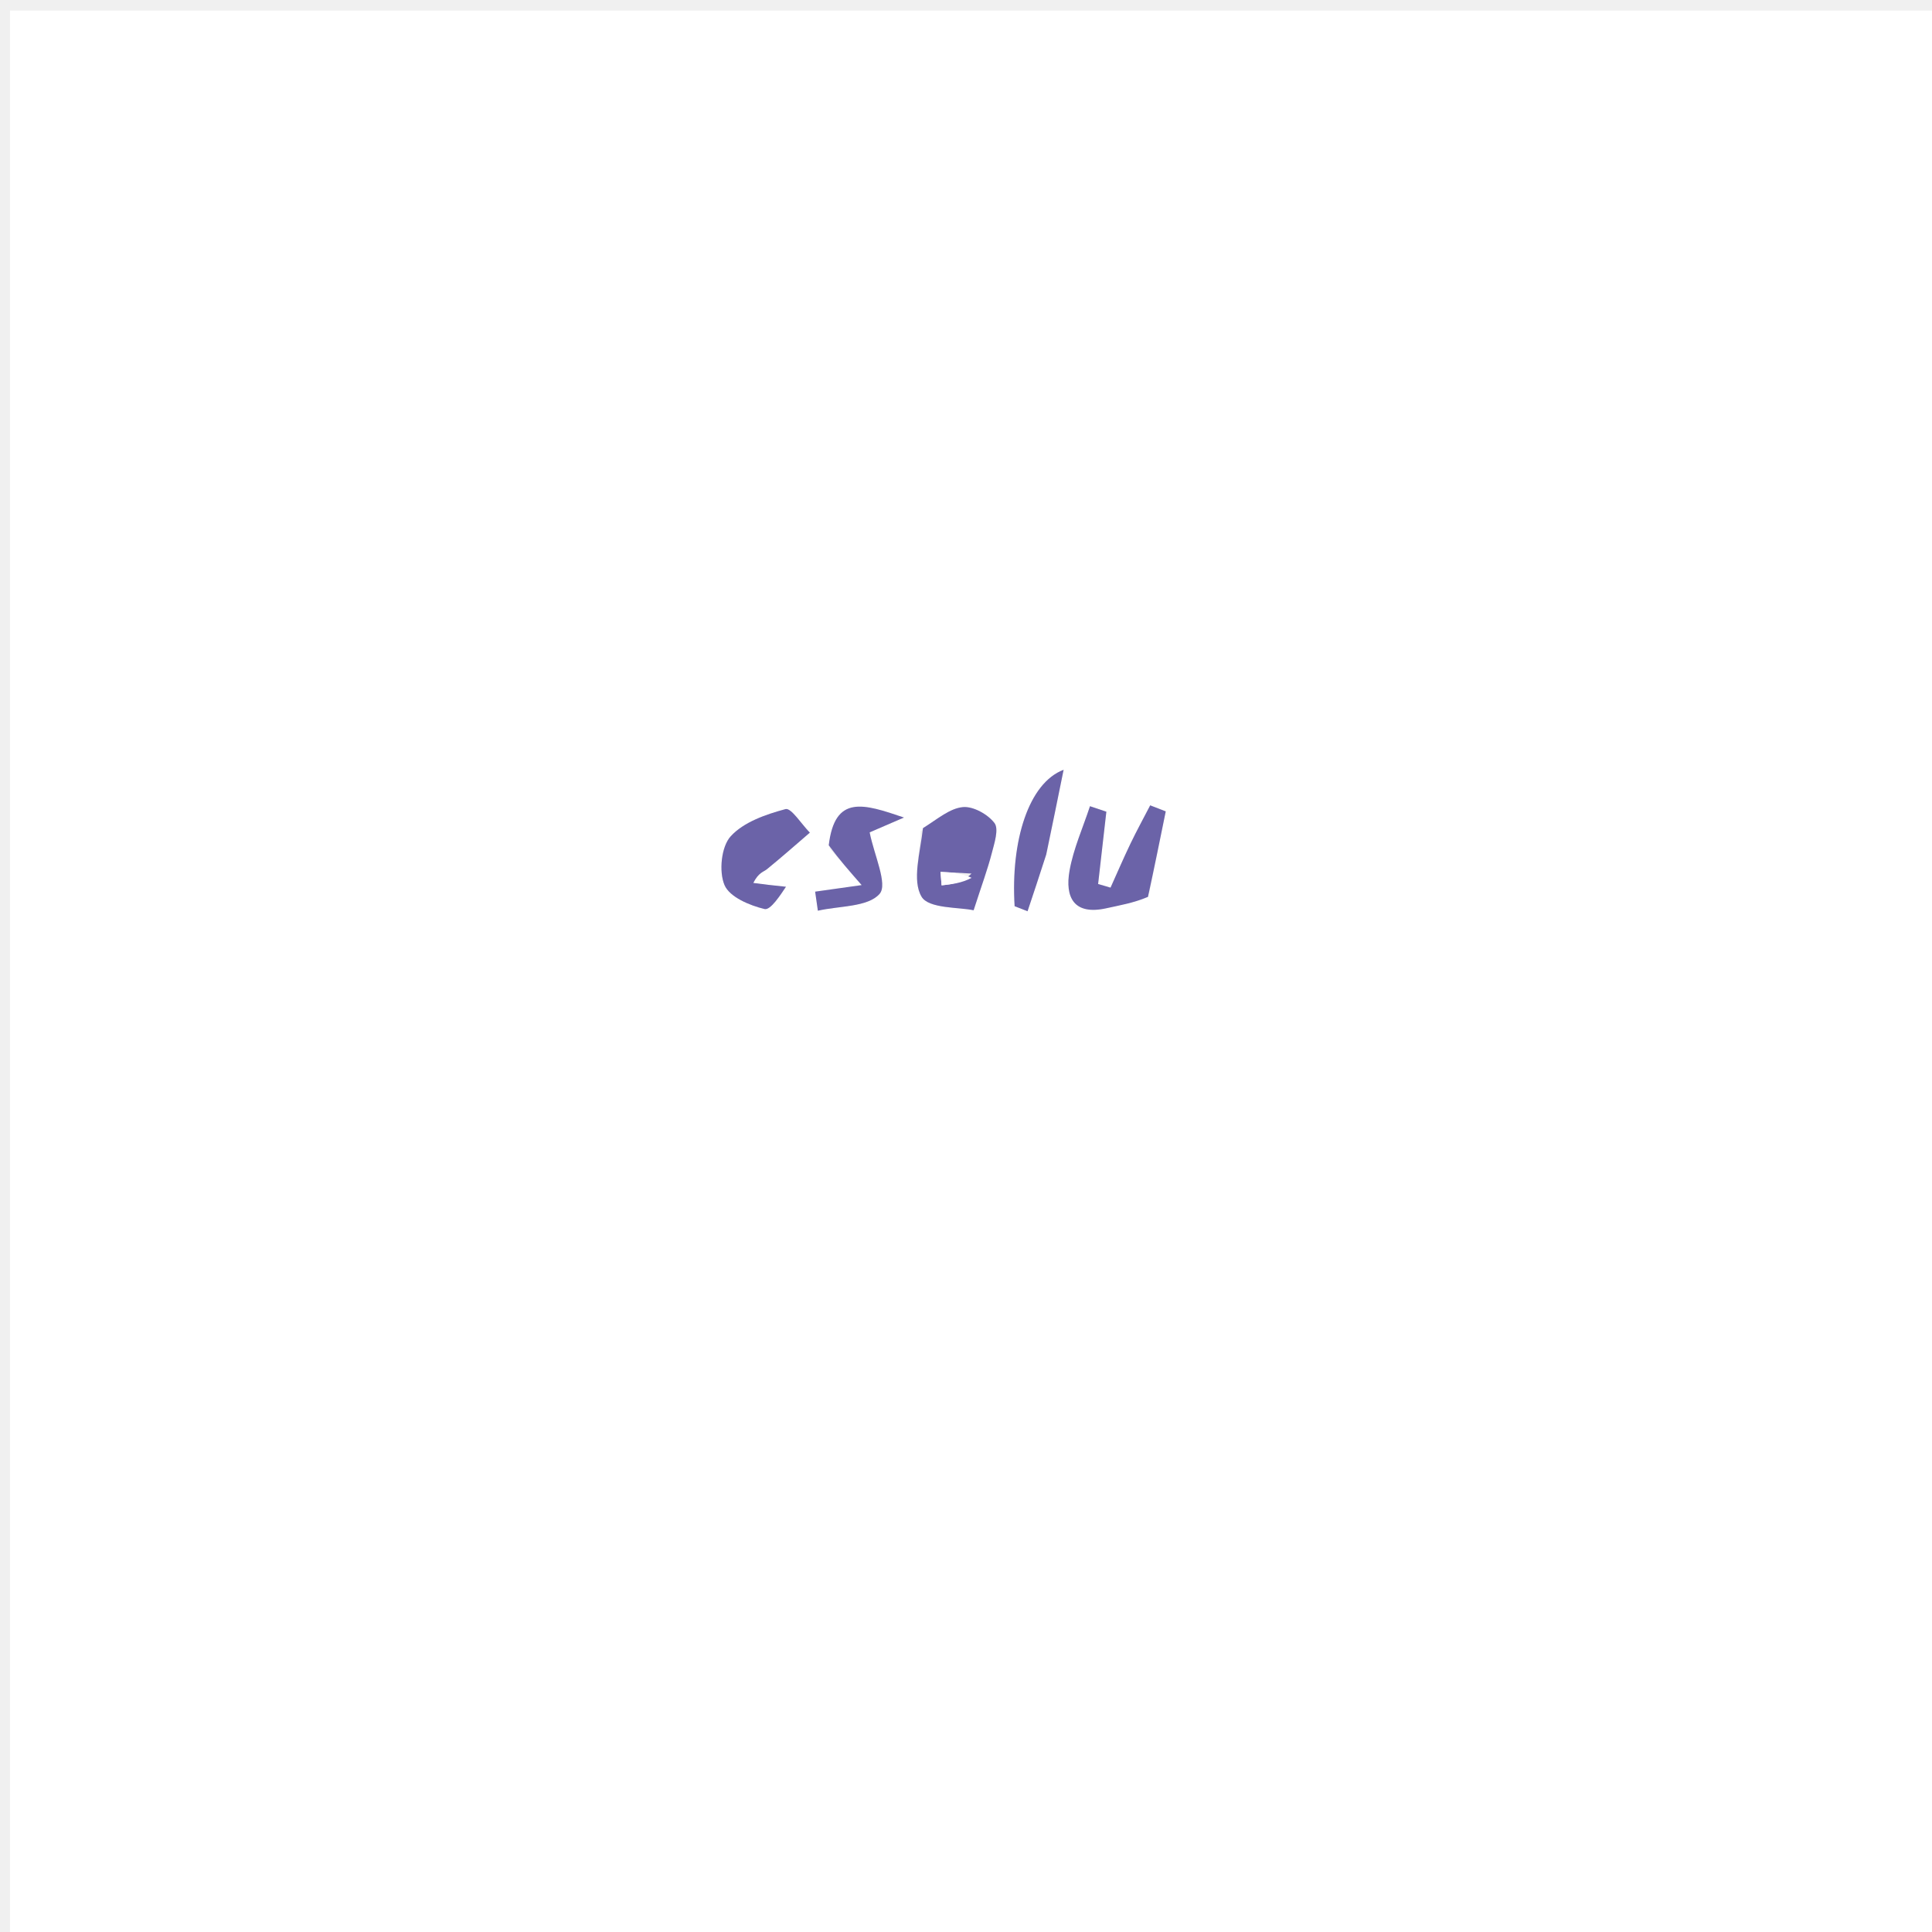
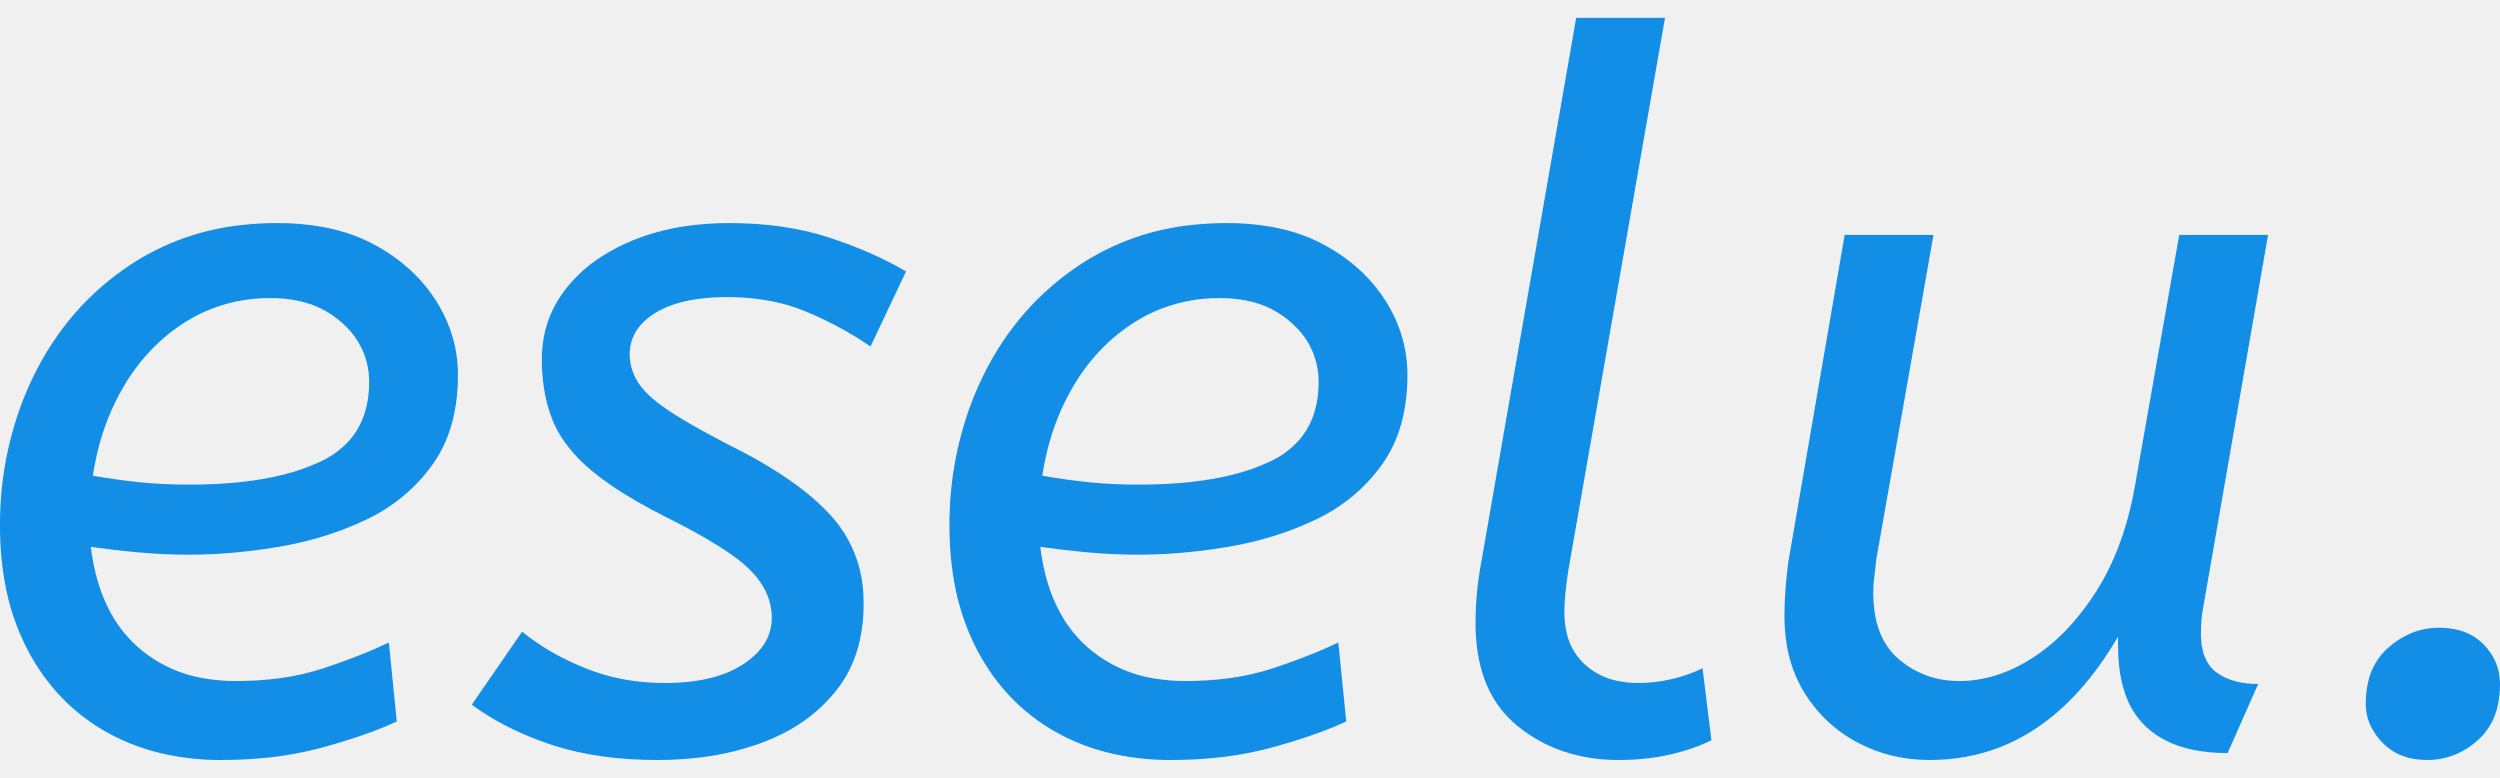
- <svg xmlns="http://www.w3.org/2000/svg" version="1.1" id="Layer_1" x="0px" y="0px" width="100%" viewBox="0 0 200 200" enable-background="new 0 0 200 200" xml:space="preserve">
-   <path fill="#FFFFFF" opacity="1" stroke="none" d=" M115,201   C76.69,201 38.881,201 1.035,201   C1.035,134.399 1.035,67.797 1.035,1.098   C67.56,1.098 134.119,1.098 200.839,1.098   C200.839,67.666 200.839,134.333 200.839,201   C172.464,201 143.982,201 115,201  M118.957,92.468   C119.531,89.643 120.104,86.819 120.678,83.994   C120.141,83.785 119.605,83.576 119.068,83.368   C118.386,84.686 117.672,85.989 117.029,87.326   C116.307,88.831 115.648,90.366 114.962,91.888   C114.534,91.763 114.105,91.637 113.677,91.511   C113.961,89.016 114.246,86.521 114.53,84.026   C113.965,83.837 113.4,83.647 112.834,83.458   C112.107,85.675 111.124,87.847 110.72,90.122   C110.229,92.879 111.155,94.779 114.546,94.02   C115.928,93.711 117.329,93.486 118.957,92.468  M95.31,86.021   C95.252,88.342 94.399,91.132 95.4,92.829   C96.138,94.08 99.297,93.902 100.789,94.232   C101.636,91.612 102.238,89.992 102.668,88.327   C102.935,87.291 103.42,85.824 102.948,85.201   C102.263,84.298 100.756,83.455 99.685,83.55   C98.338,83.67 97.078,84.763 95.31,86.021  M81.069,91.8   C80.04,91.667 79.011,91.535 77.982,91.402   C78.53,90.311 79.049,90.26 79.387,89.986   C80.898,88.757 82.357,87.465 83.836,86.195   C82.983,85.33 81.899,83.601 81.32,83.757   C79.284,84.303 76.983,85.098 75.638,86.577   C74.662,87.649 74.405,90.22 75.002,91.625   C75.528,92.863 77.602,93.735 79.151,94.104   C79.77,94.251 80.814,92.615 81.069,91.8  M85.875,87.831   C86.891,88.991 87.908,90.152 89.198,91.625   C87.241,91.901 85.812,92.102 84.383,92.304   C84.477,92.961 84.572,93.619 84.666,94.276   C86.879,93.769 89.837,93.917 91.054,92.534   C91.928,91.539 90.48,88.5 90.027,86.166   C90.365,86.02 91.535,85.515 93.577,84.632   C89.393,83.204 86.419,82.227 85.875,87.831  M108.406,88.07   C108.948,85.395 109.49,82.721 110.105,79.688   C106.498,81.041 104.613,87.022 105.033,93.811   C105.479,93.985 105.925,94.159 106.372,94.333   C106.981,92.51 107.59,90.688 108.406,88.07  z" />
-   <path fill="#6B63A8" opacity="1" stroke="none" d=" M118.839,92.845   C117.329,93.486 115.928,93.711 114.546,94.02   C111.155,94.779 110.229,92.879 110.72,90.122   C111.124,87.847 112.107,85.675 112.834,83.458   C113.4,83.647 113.965,83.837 114.53,84.026   C114.246,86.521 113.961,89.016 113.677,91.511   C114.105,91.637 114.534,91.763 114.962,91.888   C115.648,90.366 116.307,88.831 117.029,87.326   C117.672,85.989 118.386,84.686 119.068,83.368   C119.605,83.576 120.141,83.785 120.678,83.994   C120.104,86.819 119.531,89.643 118.839,92.845  z" />
-   <path fill="#6B63A8" opacity="1" stroke="none" d=" M95.545,85.729   C97.078,84.763 98.338,83.67 99.685,83.55   C100.756,83.455 102.263,84.298 102.948,85.201   C103.42,85.824 102.935,87.291 102.668,88.327   C102.238,89.992 101.636,91.612 100.789,94.232   C99.297,93.902 96.138,94.08 95.4,92.829   C94.399,91.132 95.252,88.342 95.545,85.729  M100.573,90.43   C99.503,90.372 98.433,90.314 97.362,90.257   C97.399,90.721 97.436,91.186 97.473,91.651   C98.51,91.538 99.547,91.426 100.573,90.43  z" />
-   <path fill="#6B63A8" opacity="1" stroke="none" d=" M81.367,91.795   C80.814,92.615 79.77,94.251 79.151,94.104   C77.602,93.735 75.528,92.863 75.002,91.625   C74.405,90.22 74.662,87.649 75.638,86.577   C76.983,85.098 79.284,84.303 81.32,83.757   C81.899,83.601 82.983,85.33 83.836,86.195   C82.357,87.465 80.898,88.757 79.387,89.986   C79.049,90.26 78.53,90.311 77.982,91.402   C79.011,91.535 80.04,91.667 81.367,91.795  z" />
-   <path fill="#6B63A8" opacity="1" stroke="none" d=" M85.79,87.504   C86.419,82.227 89.393,83.204 93.577,84.632   C91.535,85.515 90.365,86.02 90.027,86.166   C90.48,88.5 91.928,91.539 91.054,92.534   C89.837,93.917 86.879,93.769 84.666,94.276   C84.572,93.619 84.477,92.961 84.383,92.304   C85.812,92.102 87.241,91.901 89.198,91.625   C87.908,90.152 86.891,88.991 85.79,87.504  z" />
-   <path fill="#6B63A8" opacity="1" stroke="none" d=" M108.303,88.468   C107.59,90.688 106.981,92.51 106.372,94.333   C105.925,94.159 105.479,93.985 105.033,93.811   C104.613,87.022 106.498,81.041 110.105,79.688   C109.49,82.721 108.948,85.395 108.303,88.468  z" />
-   <path fill="#FFFFFF" opacity="1" stroke="none" d=" M100.578,90.872   C99.547,91.426 98.51,91.538 97.473,91.651   C97.436,91.186 97.399,90.721 97.362,90.257   C98.433,90.314 99.503,90.372 100.578,90.872  z" />
+ <svg xmlns="http://www.w3.org/2000/svg" width="90" height="28" viewBox="0 0 253.301 75.201">
+   <g id="svgGroup" stroke-linecap="round" fill-rule="evenodd" font-size="9pt" stroke="#00000000" stroke-width="0.25mm" fill="#128ee6" style="stroke:#00000000;stroke-width:0.25mm;fill:#128ee6">
+     <path d="M 181.201 55.1 L 186.901 22 L 195.901 22 L 190.101 54.9 Q 190.032 55.588 189.963 56.157 A 40.23 40.23 0 0 1 189.901 56.65 Q 189.801 57.4 189.801 58.3 Q 189.801 61.566 191.17 63.62 A 6.578 6.578 0 0 0 192.401 65 Q 195.001 67.2 198.501 67.2 Q 202.301 67.2 205.951 64.85 A 19.375 19.375 0 0 0 209.986 61.337 A 25.932 25.932 0 0 0 212.401 58.1 Q 215.201 53.7 216.301 47.5 L 220.801 22 L 229.801 22 L 223.201 59.9 Q 223.101 60.4 223.051 61.05 A 17.363 17.363 0 0 0 223.002 62.215 A 19.322 19.322 0 0 0 223.001 62.4 A 7.658 7.658 0 0 0 223.127 63.84 Q 223.449 65.522 224.601 66.35 A 5.761 5.761 0 0 0 226.517 67.23 Q 227.542 67.5 228.801 67.5 L 225.701 74.5 Q 221.954 74.5 219.435 73.224 A 8.601 8.601 0 0 1 217.451 71.85 A 8.157 8.157 0 0 1 215.325 68.495 Q 214.861 67.167 214.694 65.531 A 19.074 19.074 0 0 1 214.601 63.6 L 214.601 62.7 Q 207.301 75.2 195.501 75.2 Q 191.501 75.2 188.151 73.4 Q 184.801 71.6 182.801 68.35 A 13.291 13.291 0 0 1 181.037 63.546 A 17.678 17.678 0 0 1 180.801 60.6 Q 180.801 59.3 180.901 57.95 A 46.508 46.508 0 0 1 181.086 56.023 A 54.911 54.911 0 0 1 181.201 55.1 Z M 91.801 25.7 L 88.201 33.3 A 34.942 34.942 0 0 0 83.273 30.48 A 40.241 40.241 0 0 0 81.751 29.8 Q 78.201 28.3 73.701 28.3 A 22.325 22.325 0 0 0 70.968 28.456 Q 68.188 28.8 66.401 29.9 A 6.585 6.585 0 0 0 65.03 30.998 A 4.393 4.393 0 0 0 63.801 34.1 Q 63.801 35.6 64.651 36.95 Q 65.459 38.233 67.531 39.652 A 21.678 21.678 0 0 0 67.751 39.8 A 37.727 37.727 0 0 0 69.338 40.796 Q 71.009 41.793 73.325 43 A 129.046 129.046 0 0 0 74.101 43.4 Q 78.617 45.658 81.589 48.026 A 21.949 21.949 0 0 1 84.201 50.45 A 12.688 12.688 0 0 1 87.481 58.582 A 16.428 16.428 0 0 1 87.501 59.4 A 16.507 16.507 0 0 1 87.021 63.48 A 12.32 12.32 0 0 1 84.701 68.2 A 16.238 16.238 0 0 1 79.166 72.601 A 20.306 20.306 0 0 1 77.201 73.45 A 27.468 27.468 0 0 1 71.027 74.933 A 35.442 35.442 0 0 1 66.601 75.2 Q 60.706 75.2 56.166 73.753 A 25.143 25.143 0 0 1 55.851 73.65 Q 51.201 72.1 47.801 69.6 L 52.901 62.2 A 23.108 23.108 0 0 0 56.875 64.786 A 28.626 28.626 0 0 0 59.301 65.9 A 20.657 20.657 0 0 0 65.509 67.328 A 24.55 24.55 0 0 0 67.401 67.4 A 21.387 21.387 0 0 0 70.456 67.195 Q 72.063 66.963 73.378 66.467 A 9.826 9.826 0 0 0 75.301 65.5 A 8.032 8.032 0 0 0 76.799 64.259 A 4.942 4.942 0 0 0 78.201 60.8 A 6.257 6.257 0 0 0 77.066 57.233 A 8.924 8.924 0 0 0 76.051 56 A 12.79 12.79 0 0 0 74.623 54.768 Q 73.031 53.564 70.454 52.142 A 76.771 76.771 0 0 0 67.701 50.7 Q 64.239 48.969 61.832 47.31 A 25.628 25.628 0 0 1 59.901 45.85 Q 57.253 43.627 56.125 41.092 A 10.055 10.055 0 0 1 56.001 40.8 A 14.579 14.579 0 0 1 55.089 37.361 A 19.408 19.408 0 0 1 54.901 34.6 Q 54.901 30.6 57.301 27.5 A 14.602 14.602 0 0 1 61.043 24.133 A 19.479 19.479 0 0 1 64.001 22.6 A 22.723 22.723 0 0 1 69.486 21.109 A 30.304 30.304 0 0 1 73.901 20.8 Q 79.501 20.8 83.951 22.25 A 44.882 44.882 0 0 1 88.383 23.946 A 34.688 34.688 0 0 1 91.801 25.7 Z M 39.401 63.3 L 40.201 71.3 A 33.903 33.903 0 0 1 37.726 72.329 Q 36.355 72.841 34.752 73.331 A 71.576 71.576 0 0 1 32.601 73.95 A 35.228 35.228 0 0 1 26.786 74.994 A 45.074 45.074 0 0 1 22.401 75.2 A 25.965 25.965 0 0 1 16.007 74.442 A 21.265 21.265 0 0 1 10.751 72.35 Q 5.701 69.5 2.851 64.15 A 23.699 23.699 0 0 1 0.471 57.109 A 32.01 32.01 0 0 1 0.001 51.5 A 34.813 34.813 0 0 1 2.096 39.353 A 32.849 32.849 0 0 1 3.451 36.2 Q 6.901 29.2 13.251 25 A 25.315 25.315 0 0 1 24.736 20.973 A 31.965 31.965 0 0 1 28.101 20.8 A 25.579 25.579 0 0 1 32.525 21.163 Q 35.169 21.627 37.34 22.686 A 15.541 15.541 0 0 1 37.951 23 A 17.909 17.909 0 0 1 41.875 25.841 A 15.245 15.245 0 0 1 44.201 28.7 Q 46.401 32.2 46.401 36.2 A 19.183 19.183 0 0 1 46.004 40.207 Q 45.385 43.106 43.801 45.3 Q 41.201 48.9 37.101 50.85 Q 33.001 52.8 28.251 53.6 A 57.86 57.86 0 0 1 22.21 54.305 A 48.844 48.844 0 0 1 19.201 54.4 Q 16.501 54.4 13.851 54.15 A 108.588 108.588 0 0 1 11.657 53.922 Q 10.659 53.807 9.776 53.683 A 59.872 59.872 0 0 1 9.201 53.6 Q 9.905 59.406 13.008 62.813 A 12.499 12.499 0 0 0 13.901 63.7 A 13.486 13.486 0 0 0 20.902 66.967 A 18.622 18.622 0 0 0 23.901 67.2 A 32.871 32.871 0 0 0 28.487 66.895 A 24.388 24.388 0 0 0 32.801 65.9 Q 35.787 64.905 38.069 63.909 A 39.073 39.073 0 0 0 39.401 63.3 Z M 135.601 63.3 L 136.401 71.3 A 33.903 33.903 0 0 1 133.926 72.329 Q 132.555 72.841 130.952 73.331 A 71.576 71.576 0 0 1 128.801 73.95 A 35.228 35.228 0 0 1 122.986 74.994 A 45.074 45.074 0 0 1 118.601 75.2 A 25.965 25.965 0 0 1 112.207 74.442 A 21.265 21.265 0 0 1 106.951 72.35 Q 101.901 69.5 99.051 64.15 A 23.699 23.699 0 0 1 96.671 57.109 A 32.01 32.01 0 0 1 96.201 51.5 A 34.813 34.813 0 0 1 98.296 39.353 A 32.849 32.849 0 0 1 99.651 36.2 Q 103.101 29.2 109.451 25 A 25.315 25.315 0 0 1 120.936 20.973 A 31.965 31.965 0 0 1 124.301 20.8 A 25.579 25.579 0 0 1 128.725 21.163 Q 131.369 21.627 133.54 22.686 A 15.541 15.541 0 0 1 134.151 23 A 17.909 17.909 0 0 1 138.075 25.841 A 15.245 15.245 0 0 1 140.401 28.7 Q 142.601 32.2 142.601 36.2 A 19.183 19.183 0 0 1 142.204 40.207 Q 141.585 43.106 140.001 45.3 Q 137.401 48.9 133.301 50.85 Q 129.201 52.8 124.451 53.6 A 57.86 57.86 0 0 1 118.41 54.305 A 48.844 48.844 0 0 1 115.401 54.4 Q 112.701 54.4 110.051 54.15 A 108.588 108.588 0 0 1 107.857 53.922 Q 106.859 53.807 105.976 53.683 A 59.872 59.872 0 0 1 105.401 53.6 Q 106.105 59.406 109.208 62.813 A 12.499 12.499 0 0 0 110.101 63.7 A 13.486 13.486 0 0 0 117.102 66.967 A 18.622 18.622 0 0 0 120.101 67.2 A 32.871 32.871 0 0 0 124.687 66.895 A 24.388 24.388 0 0 0 129.001 65.9 Q 131.987 64.905 134.269 63.909 A 39.073 39.073 0 0 0 135.601 63.3 Z M 168.701 0 L 158.901 56 A 49.016 49.016 0 0 0 158.731 57.201 Q 158.652 57.809 158.601 58.35 Q 158.501 59.4 158.501 60.2 A 9.051 9.051 0 0 0 158.754 62.405 A 6.16 6.16 0 0 0 160.551 65.5 A 6.947 6.947 0 0 0 163.909 67.194 A 10.099 10.099 0 0 0 166.001 67.4 Q 167.701 67.4 169.401 67 A 14.996 14.996 0 0 0 171.503 66.346 A 12.761 12.761 0 0 0 172.501 65.9 L 173.401 73.2 Q 171.601 74.1 169.201 74.65 Q 166.801 75.2 164.001 75.2 Q 158.001 75.2 153.751 71.75 Q 149.692 68.455 149.509 61.922 A 22.286 22.286 0 0 1 149.501 61.3 Q 149.501 58.7 149.901 56.2 L 159.701 0 L 168.701 0 Z M 27.401 28.4 A 16.106 16.106 0 0 0 20.732 29.778 A 15.677 15.677 0 0 0 18.901 30.75 Q 15.101 33.1 12.651 37.15 A 24.072 24.072 0 0 0 9.867 44.026 A 28.963 28.963 0 0 0 9.401 46.4 Q 11.701 46.8 14.051 47.05 A 43.727 43.727 0 0 0 16.837 47.252 A 56.357 56.357 0 0 0 19.201 47.3 Q 24.713 47.3 28.719 46.288 A 20.157 20.157 0 0 0 32.501 44.95 A 8.906 8.906 0 0 0 35.463 42.745 Q 37.401 40.485 37.401 36.9 A 7.756 7.756 0 0 0 34.943 31.176 A 10.356 10.356 0 0 0 34.651 30.9 A 9.377 9.377 0 0 0 30.166 28.669 A 13.507 13.507 0 0 0 27.401 28.4 Z M 123.601 28.4 A 16.106 16.106 0 0 0 116.932 29.778 A 15.677 15.677 0 0 0 115.101 30.75 Q 111.301 33.1 108.851 37.15 A 24.072 24.072 0 0 0 106.067 44.026 A 28.963 28.963 0 0 0 105.601 46.4 Q 107.901 46.8 110.251 47.05 A 43.727 43.727 0 0 0 113.037 47.252 A 56.357 56.357 0 0 0 115.401 47.3 Q 120.913 47.3 124.919 46.288 A 20.157 20.157 0 0 0 128.701 44.95 A 8.906 8.906 0 0 0 131.663 42.745 Q 133.601 40.485 133.601 36.9 A 7.756 7.756 0 0 0 131.143 31.176 A 10.356 10.356 0 0 0 130.851 30.9 A 9.377 9.377 0 0 0 126.366 28.669 A 13.507 13.507 0 0 0 123.601 28.4 Z M 245.901 75.2 Q 243.101 75.2 241.401 73.45 A 6.358 6.358 0 0 1 240.254 71.863 A 5.222 5.222 0 0 1 239.701 69.5 A 9.514 9.514 0 0 1 239.973 67.157 A 6.424 6.424 0 0 1 242.001 63.8 A 8.376 8.376 0 0 1 244.344 62.333 A 7.258 7.258 0 0 1 247.101 61.8 A 7.959 7.959 0 0 1 249.005 62.015 A 5.399 5.399 0 0 1 251.651 63.5 Q 253.301 65.2 253.301 67.5 A 9.727 9.727 0 0 1 253.038 69.831 A 6.453 6.453 0 0 1 251.051 73.2 Q 248.801 75.2 245.901 75.2 Z" vector-effect="non-scaling-stroke" />
+   </g>
</svg>
